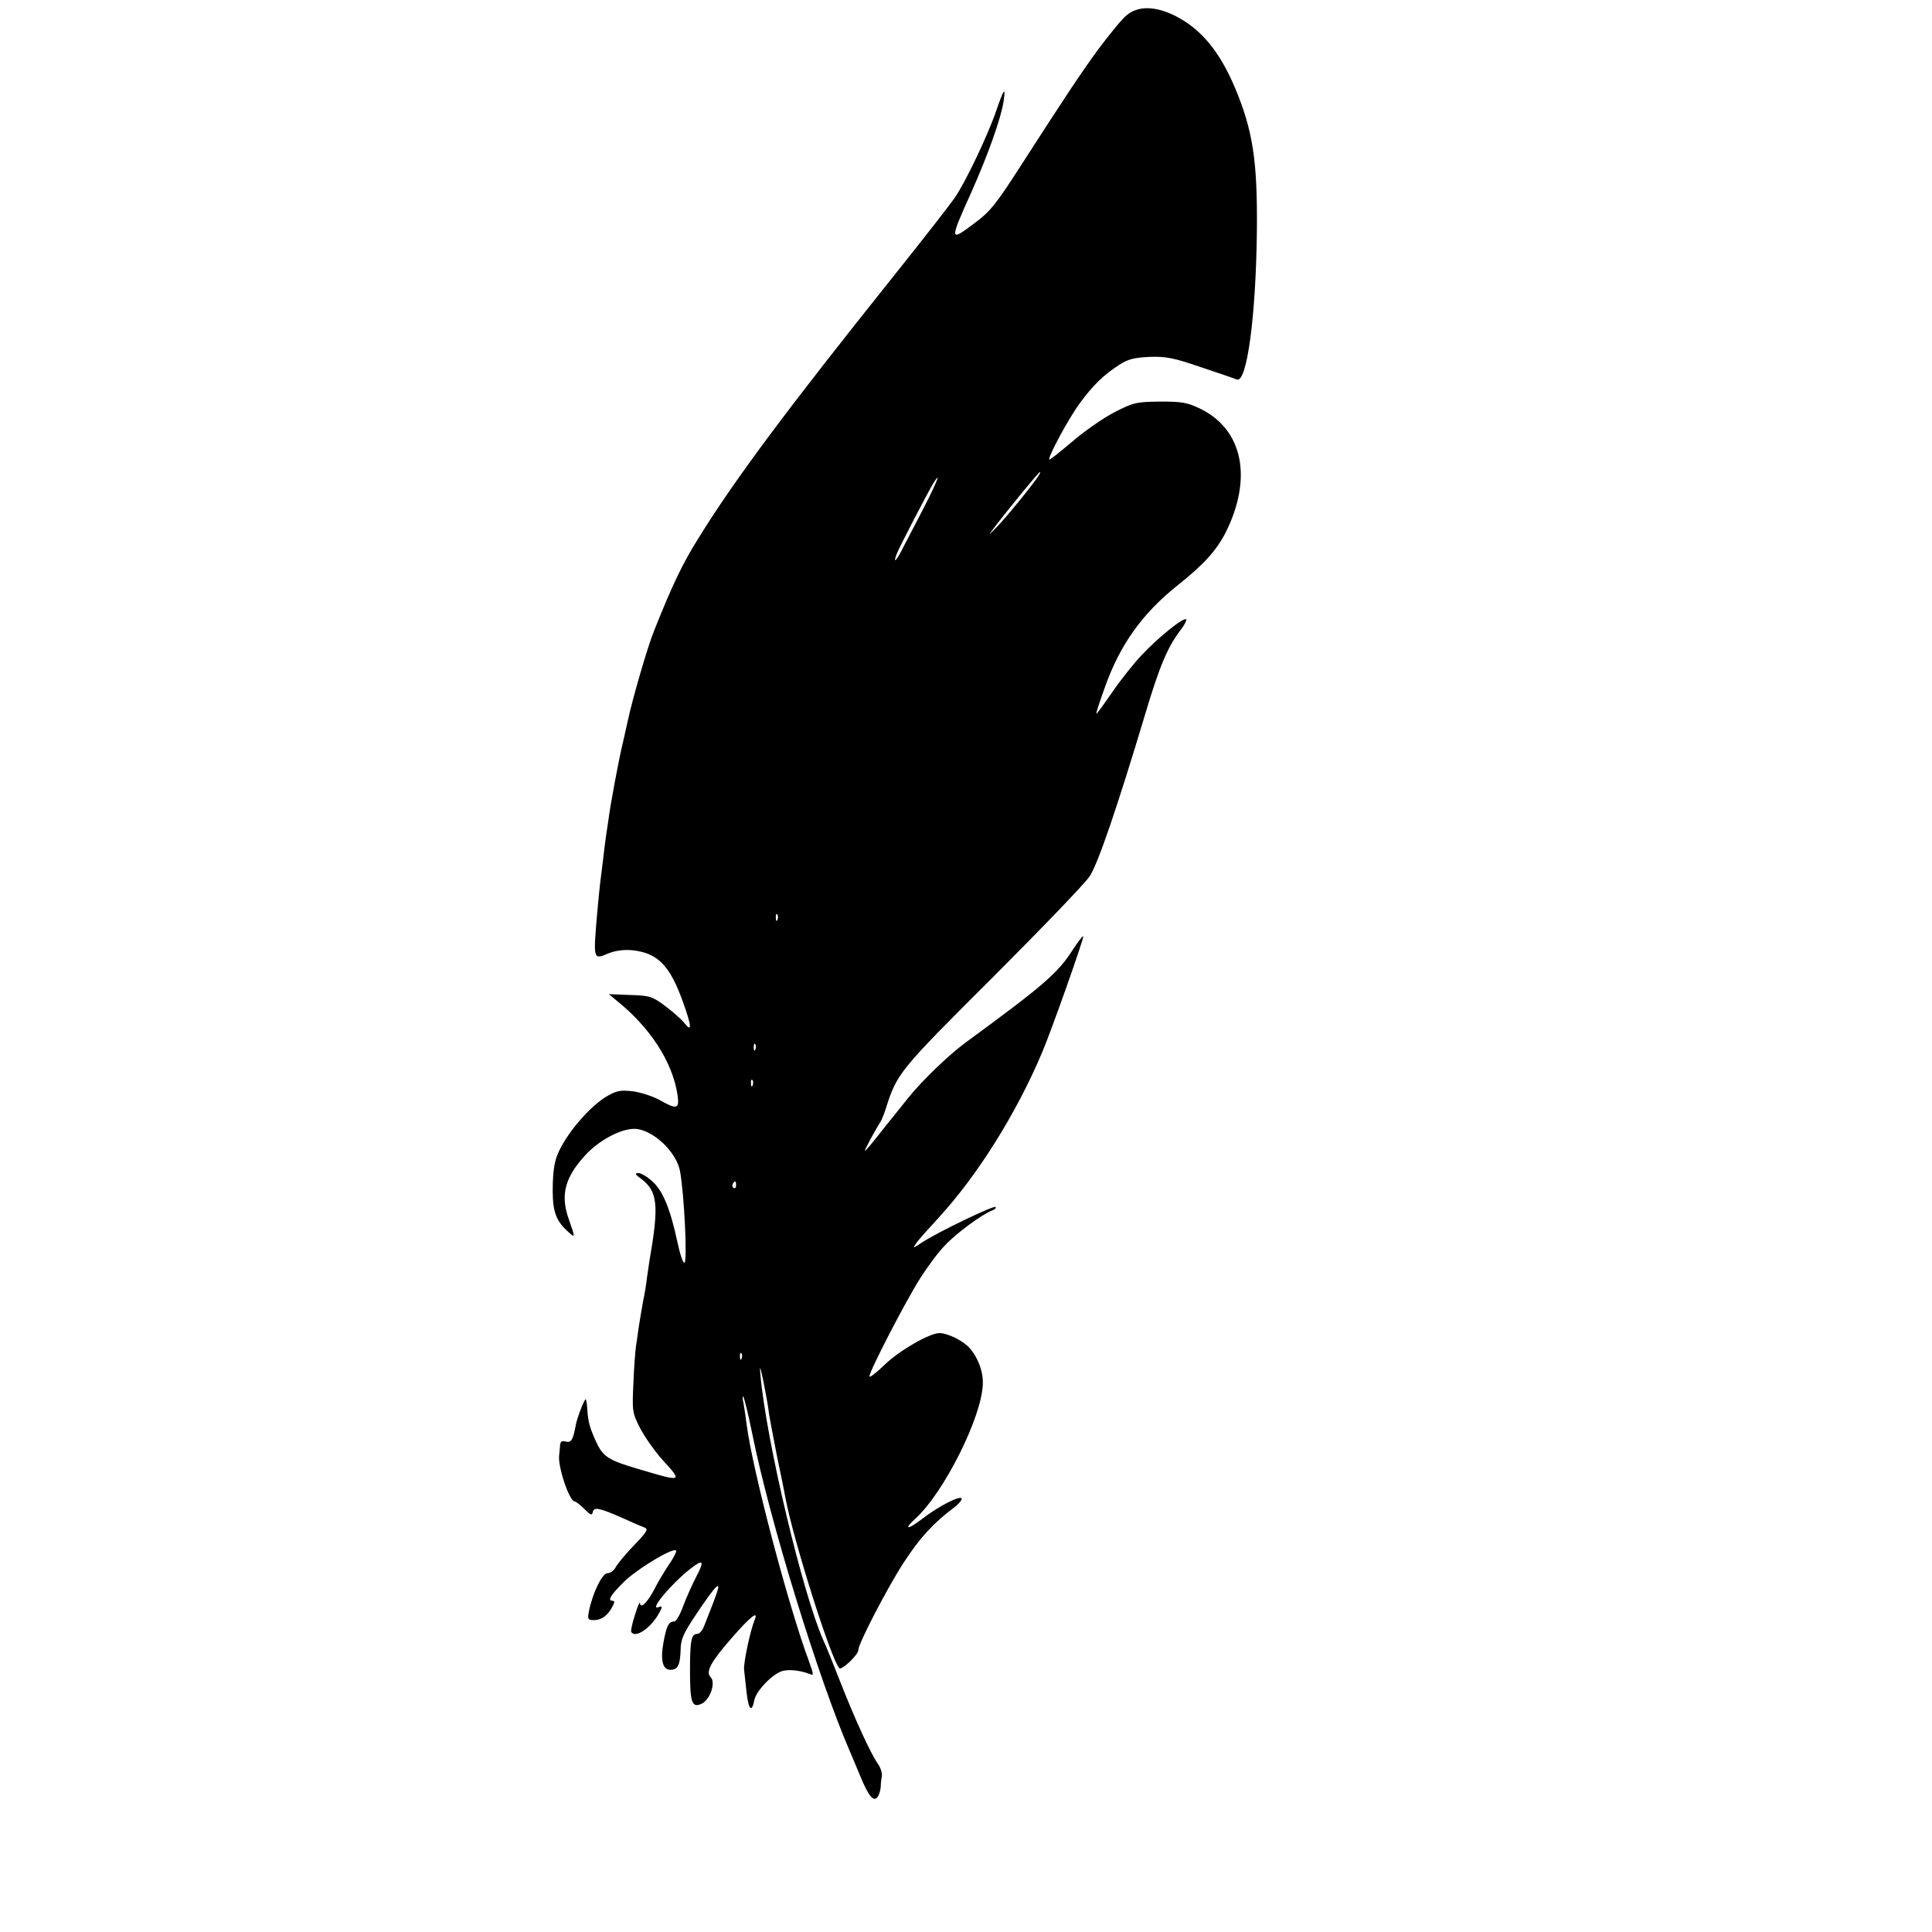
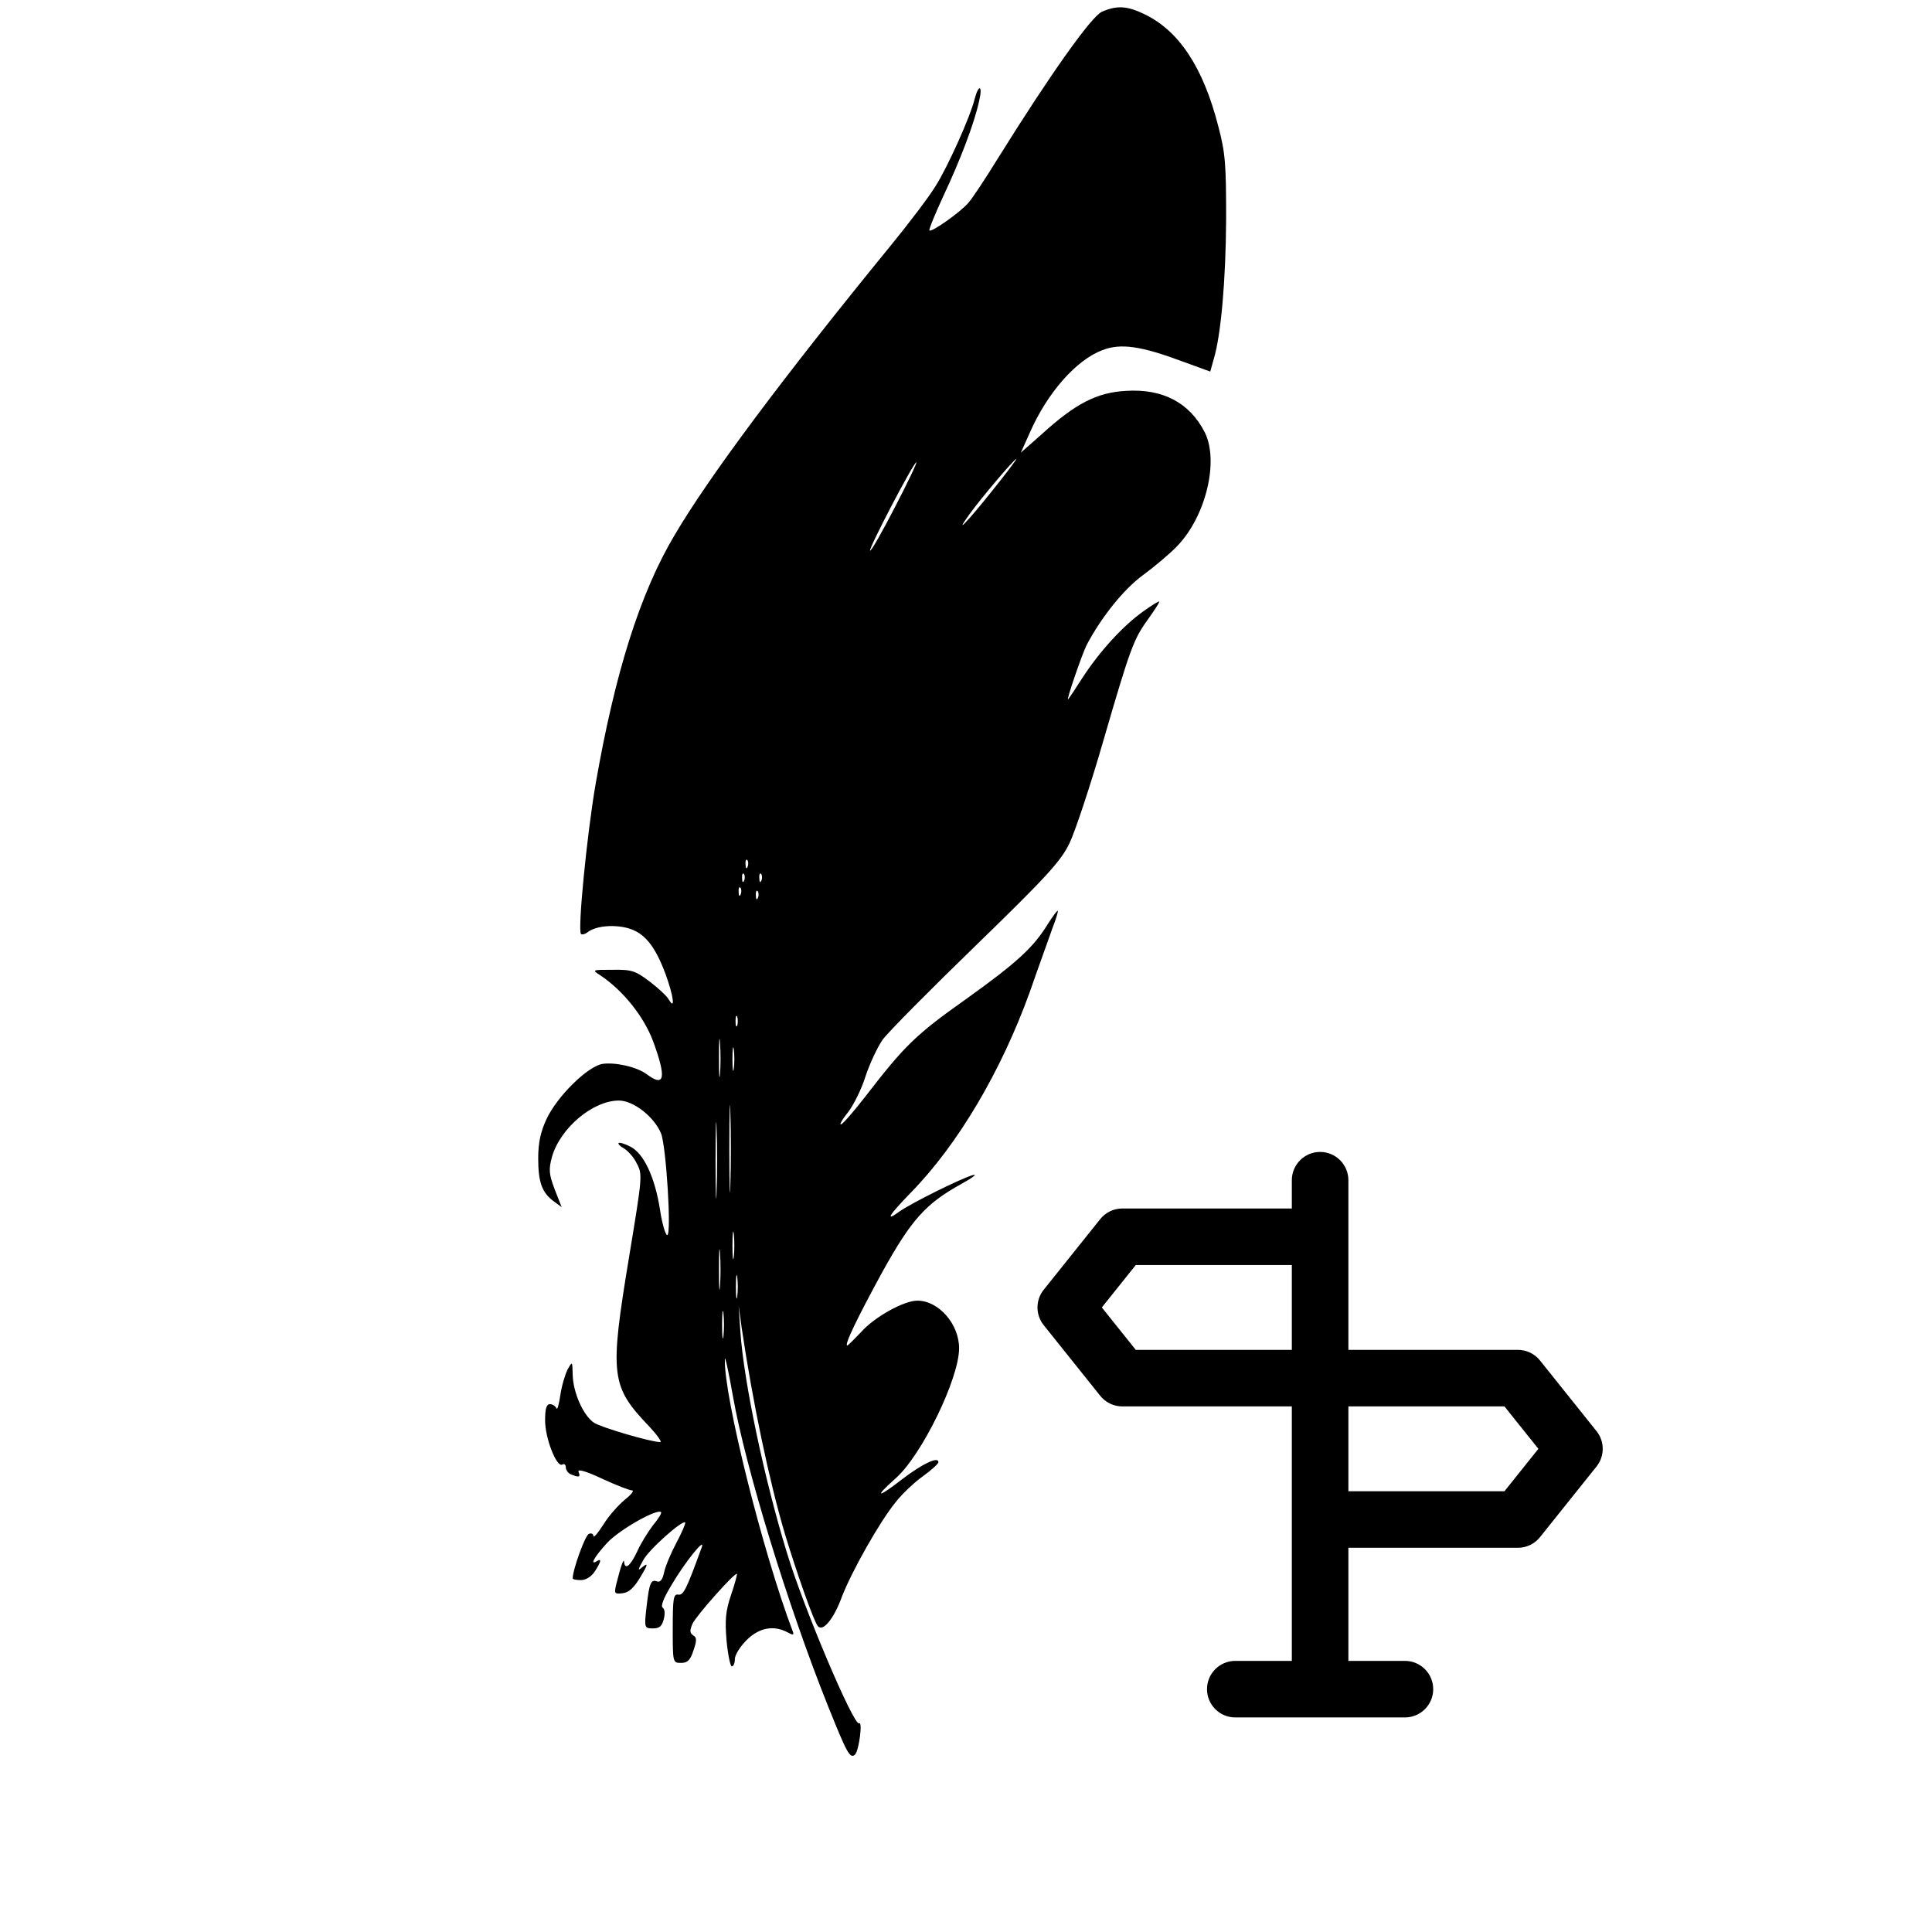
<svg xmlns="http://www.w3.org/2000/svg" width="700pt" height="700pt" viewBox="0 0 700 700" preserveAspectRatio="xMidYMid meet">
-   <g transform="translate(0,700) scale(0.1,-0.1)" fill="#000000" stroke="none">
-     <path d="M4081 6944 c-17 -14 -64 -72 -105 -127 -66 -91 -118 -170 -274 -412 -93 -145 -114 -171 -169 -212 -94 -71 -94 -68 -13 112 58 130 107 266 116 327 9 57 1 47 -26 -32 -30 -88 -110 -257 -151 -317 -18 -26 -121 -158 -229 -293 -374 -468 -568 -727 -700 -941 -57 -91 -94 -168 -160 -334 -23 -55 -80 -253 -95 -325 -2 -8 -10 -44 -18 -80 -15 -61 -46 -228 -52 -277 -2 -13 -6 -40 -9 -60 -3 -21 -8 -60 -11 -88 -3 -27 -8 -63 -10 -80 -2 -16 -7 -66 -11 -110 -15 -175 -15 -173 41 -149 26 10 55 14 87 11 91 -10 135 -55 182 -186 32 -89 34 -114 6 -78 -11 14 -43 42 -71 63 -46 34 -56 37 -127 39 l-76 3 24 -20 c124 -98 207 -225 225 -346 7 -51 -3 -53 -66 -17 -24 13 -67 27 -96 31 -45 5 -58 3 -96 -19 -53 -32 -124 -110 -162 -179 -23 -42 -29 -67 -32 -132 -3 -95 7 -132 47 -171 36 -34 36 -34 10 40 -30 86 -13 150 62 231 48 52 126 94 176 94 64 0 153 -82 166 -154 15 -84 27 -324 16 -331 -5 -3 -16 30 -25 72 -26 122 -53 189 -92 223 -18 17 -41 30 -51 30 -13 -1 -10 -6 11 -21 60 -45 65 -96 31 -291 -3 -18 -7 -49 -10 -68 -2 -19 -8 -57 -14 -85 -5 -27 -12 -70 -16 -95 -3 -25 -8 -56 -10 -70 -2 -14 -7 -73 -9 -131 -5 -103 -4 -108 25 -165 17 -32 53 -83 80 -113 74 -81 73 -81 -82 -35 -116 34 -133 45 -160 104 -21 47 -27 68 -30 112 -1 21 -4 38 -6 38 -5 0 -31 -66 -36 -94 -10 -54 -16 -64 -36 -59 -15 4 -20 0 -21 -16 -1 -11 -2 -27 -3 -33 -6 -40 37 -168 56 -168 4 0 20 -12 35 -27 23 -23 28 -25 31 -11 4 19 24 15 112 -24 30 -14 63 -28 74 -32 16 -6 12 -14 -36 -64 -30 -31 -60 -67 -67 -80 -6 -12 -20 -22 -30 -22 -19 0 -54 -72 -67 -137 -6 -30 -4 -33 19 -33 26 0 50 17 67 51 7 13 7 19 0 19 -20 0 -9 19 39 67 50 50 191 134 191 113 0 -6 -13 -30 -29 -53 -15 -23 -38 -60 -49 -83 -24 -47 -51 -75 -53 -53 -1 8 -9 -11 -18 -41 -10 -30 -16 -58 -14 -62 14 -27 74 15 103 71 11 21 10 23 -4 18 -37 -14 49 88 118 141 44 34 49 27 19 -30 -15 -29 -37 -78 -48 -108 -11 -30 -25 -55 -32 -55 -20 0 -28 -15 -39 -75 -12 -66 -3 -100 25 -100 27 0 35 17 37 71 0 39 10 61 57 131 31 47 63 91 72 98 16 13 9 -8 -44 -142 -6 -16 -17 -28 -25 -28 -21 0 -26 -23 -26 -133 0 -117 7 -136 42 -120 31 14 52 77 33 96 -19 19 -1 54 75 141 66 76 99 103 85 69 -16 -38 -42 -159 -39 -183 1 -14 6 -51 9 -82 7 -63 19 -75 28 -28 7 35 68 97 103 106 25 6 63 2 97 -11 16 -7 16 -4 -2 46 -76 204 -205 695 -226 859 -3 25 -8 59 -11 75 -4 17 -4 28 -1 25 3 -3 18 -63 32 -132 64 -319 241 -892 354 -1153 5 -11 21 -50 37 -88 31 -76 50 -99 65 -76 5 8 9 23 10 34 0 11 2 29 4 39 2 11 -4 31 -14 45 -26 37 -81 156 -136 296 -26 66 -53 134 -61 150 -75 167 -208 725 -229 965 -3 35 -1 31 10 -20 7 -36 16 -83 19 -105 2 -22 17 -98 31 -170 15 -71 29 -140 31 -153 28 -150 165 -585 195 -616 8 -9 69 48 69 66 0 23 106 227 164 316 59 91 108 144 184 201 17 13 29 28 26 32 -7 11 -86 -30 -144 -75 -52 -40 -68 -39 -23 2 103 94 240 367 244 487 2 46 -19 100 -51 134 -24 25 -78 51 -106 51 -36 0 -147 -64 -199 -115 -30 -29 -55 -48 -55 -42 0 19 133 276 185 357 26 41 66 95 89 118 41 44 134 112 170 126 10 3 16 9 13 13 -7 6 -209 -91 -267 -129 -33 -22 -34 -22 -20 -2 8 12 44 52 79 90 142 154 283 379 376 599 34 79 154 419 150 423 -2 2 -19 -20 -38 -49 -54 -85 -108 -131 -388 -336 -61 -45 -156 -136 -206 -198 -18 -22 -60 -75 -94 -117 -33 -43 -63 -78 -65 -78 -4 0 39 79 56 105 4 6 13 28 20 50 40 126 48 136 385 472 177 177 336 342 353 368 30 45 99 247 202 590 51 171 81 242 128 303 14 18 22 35 20 38 -9 9 -101 -65 -161 -129 -32 -34 -81 -96 -110 -139 -29 -42 -53 -75 -55 -74 -1 2 13 46 32 98 54 152 135 265 260 365 98 78 142 127 176 192 99 197 64 373 -89 449 -49 24 -68 27 -147 27 -86 -1 -97 -3 -165 -38 -41 -21 -110 -69 -154 -107 -44 -37 -81 -67 -83 -65 -7 7 72 153 111 205 47 64 86 102 142 138 32 21 54 26 110 29 60 2 89 -4 185 -37 63 -21 122 -41 131 -45 37 -15 70 232 73 545 2 249 -15 358 -79 511 -57 135 -125 216 -220 263 -72 35 -133 35 -174 0z m-317 -1666 c-16 -27 -120 -155 -153 -188 -34 -35 -34 -35 4 15 52 67 149 185 153 185 2 0 0 -6 -4 -12z m-415 -114 c-28 -54 -62 -120 -76 -146 -25 -51 -39 -64 -24 -25 10 26 112 222 132 255 31 50 15 8 -32 -84z m-532 -1496 c-3 -8 -6 -5 -6 6 -1 11 2 17 5 13 3 -3 4 -12 1 -19z m-80 -470 c-3 -8 -6 -5 -6 6 -1 11 2 17 5 13 3 -3 4 -12 1 -19z m-10 -130 c-3 -8 -6 -5 -6 6 -1 11 2 17 5 13 3 -3 4 -12 1 -19z m-60 -363 c0 -8 -4 -12 -9 -9 -5 3 -6 10 -3 15 9 13 12 11 12 -6z m20 -627 c-3 -8 -6 -5 -6 6 -1 11 2 17 5 13 3 -3 4 -12 1 -19z" />
-   </g>
+   <path transform="matrix(0.125 0 0 -0.125 195 636.174)" d="M1634 5055.39C1603 5041.39 1484 4873.39 1335 4634.39C1298 4574.39 1258 4513.39 1246 4500.39C1221 4472.39 1140 4415.39 1134 4421.39C1132 4424.39 1150 4468.39 1174 4520.39C1223 4624.39 1264 4731.39 1278 4796.39C1289 4842.39 1277 4847.39 1265 4802.39C1253 4752.39 1187 4605.39 1152 4550.39C1134 4520.39 1074 4441.39 1020 4375.39C712 3998.39 494 3706.39 396 3539.39C295 3370.39 222 3137.39 166 2814.39C141 2668.39 114 2392.39 124 2382.39C127 2379.39 135 2381.39 142 2386.39C165 2405.39 217 2410.39 259 2399.39C307 2386.39 338 2349.39 369 2266.39C392 2203.39 398 2159.39 379 2191.39C374 2201.39 348 2225.39 323 2244.39C282 2275.39 271 2279.39 216 2278.39C156 2278.39 155 2278.39 180 2262.39C246 2218.39 306 2143.39 333 2071.39C372 1965.39 367 1936.39 315 1975.39C286 1997.39 221 2011.39 185 2005.39C141 1996.39 54 1910.39 24 1845.39C7 1809.39 0 1776.39 0 1732.39C0 1662.39 11 1632.39 45 1607.39L68 1590.39L48 1641.39C31 1686.39 30 1699.39 40 1736.39C64 1819.39 158 1899.39 234 1899.39C276 1899.39 336 1852.39 356 1804.39C371 1767.39 387 1509.39 374 1509.39C369 1509.39 359 1542.39 353 1583.39C338 1678.39 306 1745.39 268 1765.39C251 1774.39 236 1778.39 233 1776.39C231 1773.39 238 1766.39 249 1760.39C260 1753.39 277 1735.39 285 1718.39C303 1685.39 302 1680.39 264 1449.39C206 1099.39 210 1071.39 324 952.393C346 928.393 359 909.393 354 909.393C327 909.393 184 951.393 162 965.393C131 985.393 101 1053.39 100 1104.39C99 1144.39 99 1144.39 85 1119.39C78 1105.39 68 1072.39 64 1044.39C60 1017.39 55 1000.39 53 1007.39C50 1013.39 42 1019.39 34 1019.39C24 1019.39 20 1006.39 20 972.393C20 919.393 54 834.393 70 844.393C75 847.393 80 844.393 80 836.393C80 828.393 87 818.393 96 815.393C119 806.393 123 807.393 117 823.393C113 832.393 138 825.393 185 803.393C226 784.393 265 769.393 272 769.393C279 769.393 270 757.393 251 742.393C233 727.393 204 695.393 189 670.393C173 645.393 160 630.393 160 637.393C160 643.393 154 646.393 147 643.393C136 639.393 100 539.393 100 514.393C100 511.393 111 509.393 124 509.393C138 509.393 154 519.393 164 534.393C182 562.393 185 573.393 170 564.393C148 550.393 163 577.393 200 617.393C235 655.393 345 717.393 356 706.393C359 704.393 348 686.393 332 667.393C317 647.393 296 613.393 286 590.393C267 550.393 251 537.393 249 562.393C248 574.393 239 548.393 226 496.393C220 470.393 221 468.393 245 471.393C263 473.393 278 487.393 297 519.393C317 552.393 319 560.393 305 549.393C288 535.393 287 535.393 304 566.393C319 596.393 418 684.393 426 676.393C428 674.393 417 648.393 401 618.393C385 588.393 369 550.393 365 532.393C361 511.393 354 502.393 345 505.393C327 512.393 322 502.393 314 431.393C307 370.393 308 369.393 333 369.393C352 369.393 359 376.393 364 396.393C368 411.393 367 425.393 361 429.393C354 433.393 364 458.393 386 494.393C425 561.393 486 636.393 474 604.393C430 483.393 421 464.393 406 467.393C392 469.393 390 456.393 390 369.393C390 270.393 390 269.393 414 269.393C433 269.393 441 277.393 450 305.393C460 334.393 460 343.393 449 349.393C439 356.393 439 363.393 447 382.393C458 406.393 570 532.393 576 527.393C577 525.393 570 498.393 559 466.393C543 419.393 541 393.393 546 333.393C550 292.393 557 259.393 561 259.393C566 259.393 570 268.393 570 280.393C570 292.393 585 316.393 604 335.393C640 371.393 682 379.393 722 358.393C739 349.393 742 349.393 738 360.393C651 589.393 538 1042.39 541 1149.39C541 1163.39 552 1113.39 565 1039.39C601 836.393 723 436.393 840 144.393C895 7.393 904 -10.607 919 4.393C930 17.393 941 101.393 930 94.393C915 85.393 769 429.393 721 588.393C656 799.393 596 1083.39 586 1229.39L581 1304.39L590 1239.39C622 1023.39 670 794.393 716 640.393C750 528.393 800 386.393 811 375.393C826 359.393 857 397.393 880 460.393C908 533.393 990 679.393 1037 736.393C1055 759.393 1091 793.393 1115 810.393C1140 828.393 1160 846.393 1160 851.393C1160 868.393 1115 847.393 1057 803.393C984 746.393 971 746.393 1035 803.393C1111 869.393 1220 1093.39 1220 1181.39C1220 1251.39 1161 1319.39 1099 1319.39C1060 1319.39 975 1272.39 936 1228.39C916 1207.39 898 1189.39 896 1189.39C886 1189.39 925 1269.39 998 1403.39C1082 1554.39 1123 1600.39 1226 1657.39C1259 1675.39 1274 1687.39 1260 1683.39C1227 1674.39 1084 1603.39 1048 1578.39C1004 1546.39 1015 1565.39 1080 1632.39C1217 1772.39 1342 1984.39 1425 2214.39C1450 2286.39 1480 2368.39 1490 2397.39C1501 2425.39 1508 2449.39 1506 2449.39C1503 2449.39 1491 2432.39 1478 2412.39C1436 2343.39 1388 2299.39 1240 2193.39C1093 2089.39 1062 2058.39 947 1909.39C915 1868.39 884 1832.39 878 1830.39C872 1828.39 881 1844.39 898 1865.39C915 1887.39 938 1934.39 949 1970.39C961 2006.39 983 2053.39 998 2075.39C1014 2097.39 1136 2220.39 1269 2349.39C1475 2549.39 1515 2593.39 1540 2645.39C1556 2678.39 1601 2813.39 1639 2945.39C1717 3213.39 1726 3237.39 1769 3296.39C1786 3320.39 1800 3341.39 1800 3345.39C1800 3348.39 1779 3335.39 1754 3317.39C1696 3276.39 1628 3202.39 1578 3125.39C1557 3092.39 1538 3064.39 1536 3062.39C1529 3055.39 1577 3195.39 1590 3220.39C1633 3301.39 1697 3381.39 1753 3422.39C1787 3447.39 1832 3485.39 1852 3506.39C1935 3592.39 1974 3752.39 1932 3836.39C1888 3922.39 1810 3963.39 1703 3956.39C1619 3951.39 1558 3920.39 1459 3830.39L1399 3777.39L1425 3835.39C1476 3951.39 1559 4045.39 1635 4074.39C1689 4095.39 1748 4086.39 1871 4040.39L1948 4012.39L1958 4048.39C1979 4117.39 1993 4275.39 1994 4454.39C1994 4613.39 1992 4645.39 1971 4724.39C1927 4895.39 1857 5000.39 1757 5048.39C1707 5072.39 1678 5074.39 1634 5055.39ZM1314 3664.39C1242 3574.39 1205 3536.39 1249 3597.39C1281 3642.39 1380 3759.39 1386 3759.39C1388 3759.39 1356 3716.39 1314 3664.39ZM1034 3619.39C997 3547.39 965 3491.39 962 3493.39C957 3498.39 1088 3749.39 1096 3749.39C1099 3749.39 1071 3690.39 1034 3619.39ZM607 2577.39C604 2569.39 601 2572.39 601 2583.39C600 2594.39 603 2600.39 606 2596.39C609 2593.39 610 2584.39 607 2577.39ZM597 2537.39C594 2529.39 591 2532.39 591 2543.39C590 2554.39 593 2560.39 596 2556.39C599 2553.39 600 2544.39 597 2537.39ZM647 2537.39C644 2529.39 641 2532.39 641 2543.39C640 2554.39 643 2560.39 646 2556.39C649 2553.39 650 2544.39 647 2537.39ZM587 2497.39C584 2489.39 581 2492.39 581 2503.39C580 2514.39 583 2520.39 586 2516.39C589 2513.39 590 2504.39 587 2497.39ZM637 2487.39C634 2479.39 631 2482.39 631 2493.39C630 2504.39 633 2510.39 636 2506.39C639 2503.39 640 2494.39 637 2487.39ZM577 2117.39C574 2110.39 572 2115.39 572 2129.39C572 2143.39 574 2148.39 577 2142.39C579 2135.39 579 2123.39 577 2117.39ZM527 1976.39C525 1953.39 524 1975.39 524 2024.39C524 2074.39 525 2092.39 527 2066.39C529 2040.39 529 1999.39 527 1976.39ZM567 1992.39C565 1976.39 563 1989.39 563 2019.39C563 2049.39 565 2062.39 567 2047.39C569 2031.39 569 2007.39 567 1992.39ZM557 1657.39C556 1600.39 554 1646.39 554 1759.39C554 1872.39 556 1918.39 557 1862.39C559 1805.39 559 1713.39 557 1657.39ZM517 1637.39C516 1586.39 514 1625.39 514 1724.39C514 1823.39 516 1865.39 517 1817.39C519 1769.39 519 1688.39 517 1637.39ZM567 1447.39C565 1429.39 563 1443.39 563 1479.39C563 1515.39 565 1529.39 567 1512.39C569 1494.39 569 1464.39 567 1447.39ZM527 1362.39C525 1335.39 524 1357.39 524 1409.39C524 1461.39 525 1483.39 527 1457.39C529 1430.39 529 1388.39 527 1362.39ZM577 1332.39C575 1316.39 573 1329.39 573 1359.39C573 1389.39 575 1402.39 577 1387.39C579 1371.39 579 1347.39 577 1332.39ZM537 1217.39C535 1199.39 533 1213.39 533 1249.39C533 1285.39 535 1299.39 537 1282.39C539 1264.39 539 1234.39 537 1217.39Z" />
+   <path transform="translate(539.4643,351.8255)" d="m 39.027,166.76 -20.489,-25.611 a 10.244,10.244 0 0 0 -7.991,-3.893 h -61.467 V 75.789 a 10.244,10.244 0 0 0 -20.489,0 v 10.244 h -61.467 a 10.244,10.244 0 0 0 -7.991,3.893 l -20.489,25.611 a 10.244,10.244 0 0 0 0,12.703 l 20.489,25.611 a 10.244,10.244 0 0 0 7.991,3.893 h 61.467 v 92.2 H -91.897 a 10.244,10.244 0 0 0 0,20.489 h 61.467 a 10.244,10.244 0 0 0 0,-20.489 h -20.489 v -40.978 h 61.467 a 10.244,10.244 0 0 0 7.991,-3.893 l 20.489,-25.611 a 10.244,10.244 0 0 0 0,-12.703 z M -71.408,137.256 h -56.549 l -12.293,-15.367 12.293,-15.367 h 56.549 z M 5.63,188.478 H -50.919 V 157.745 H 5.63 l 12.293,15.367 z" />
</svg>
